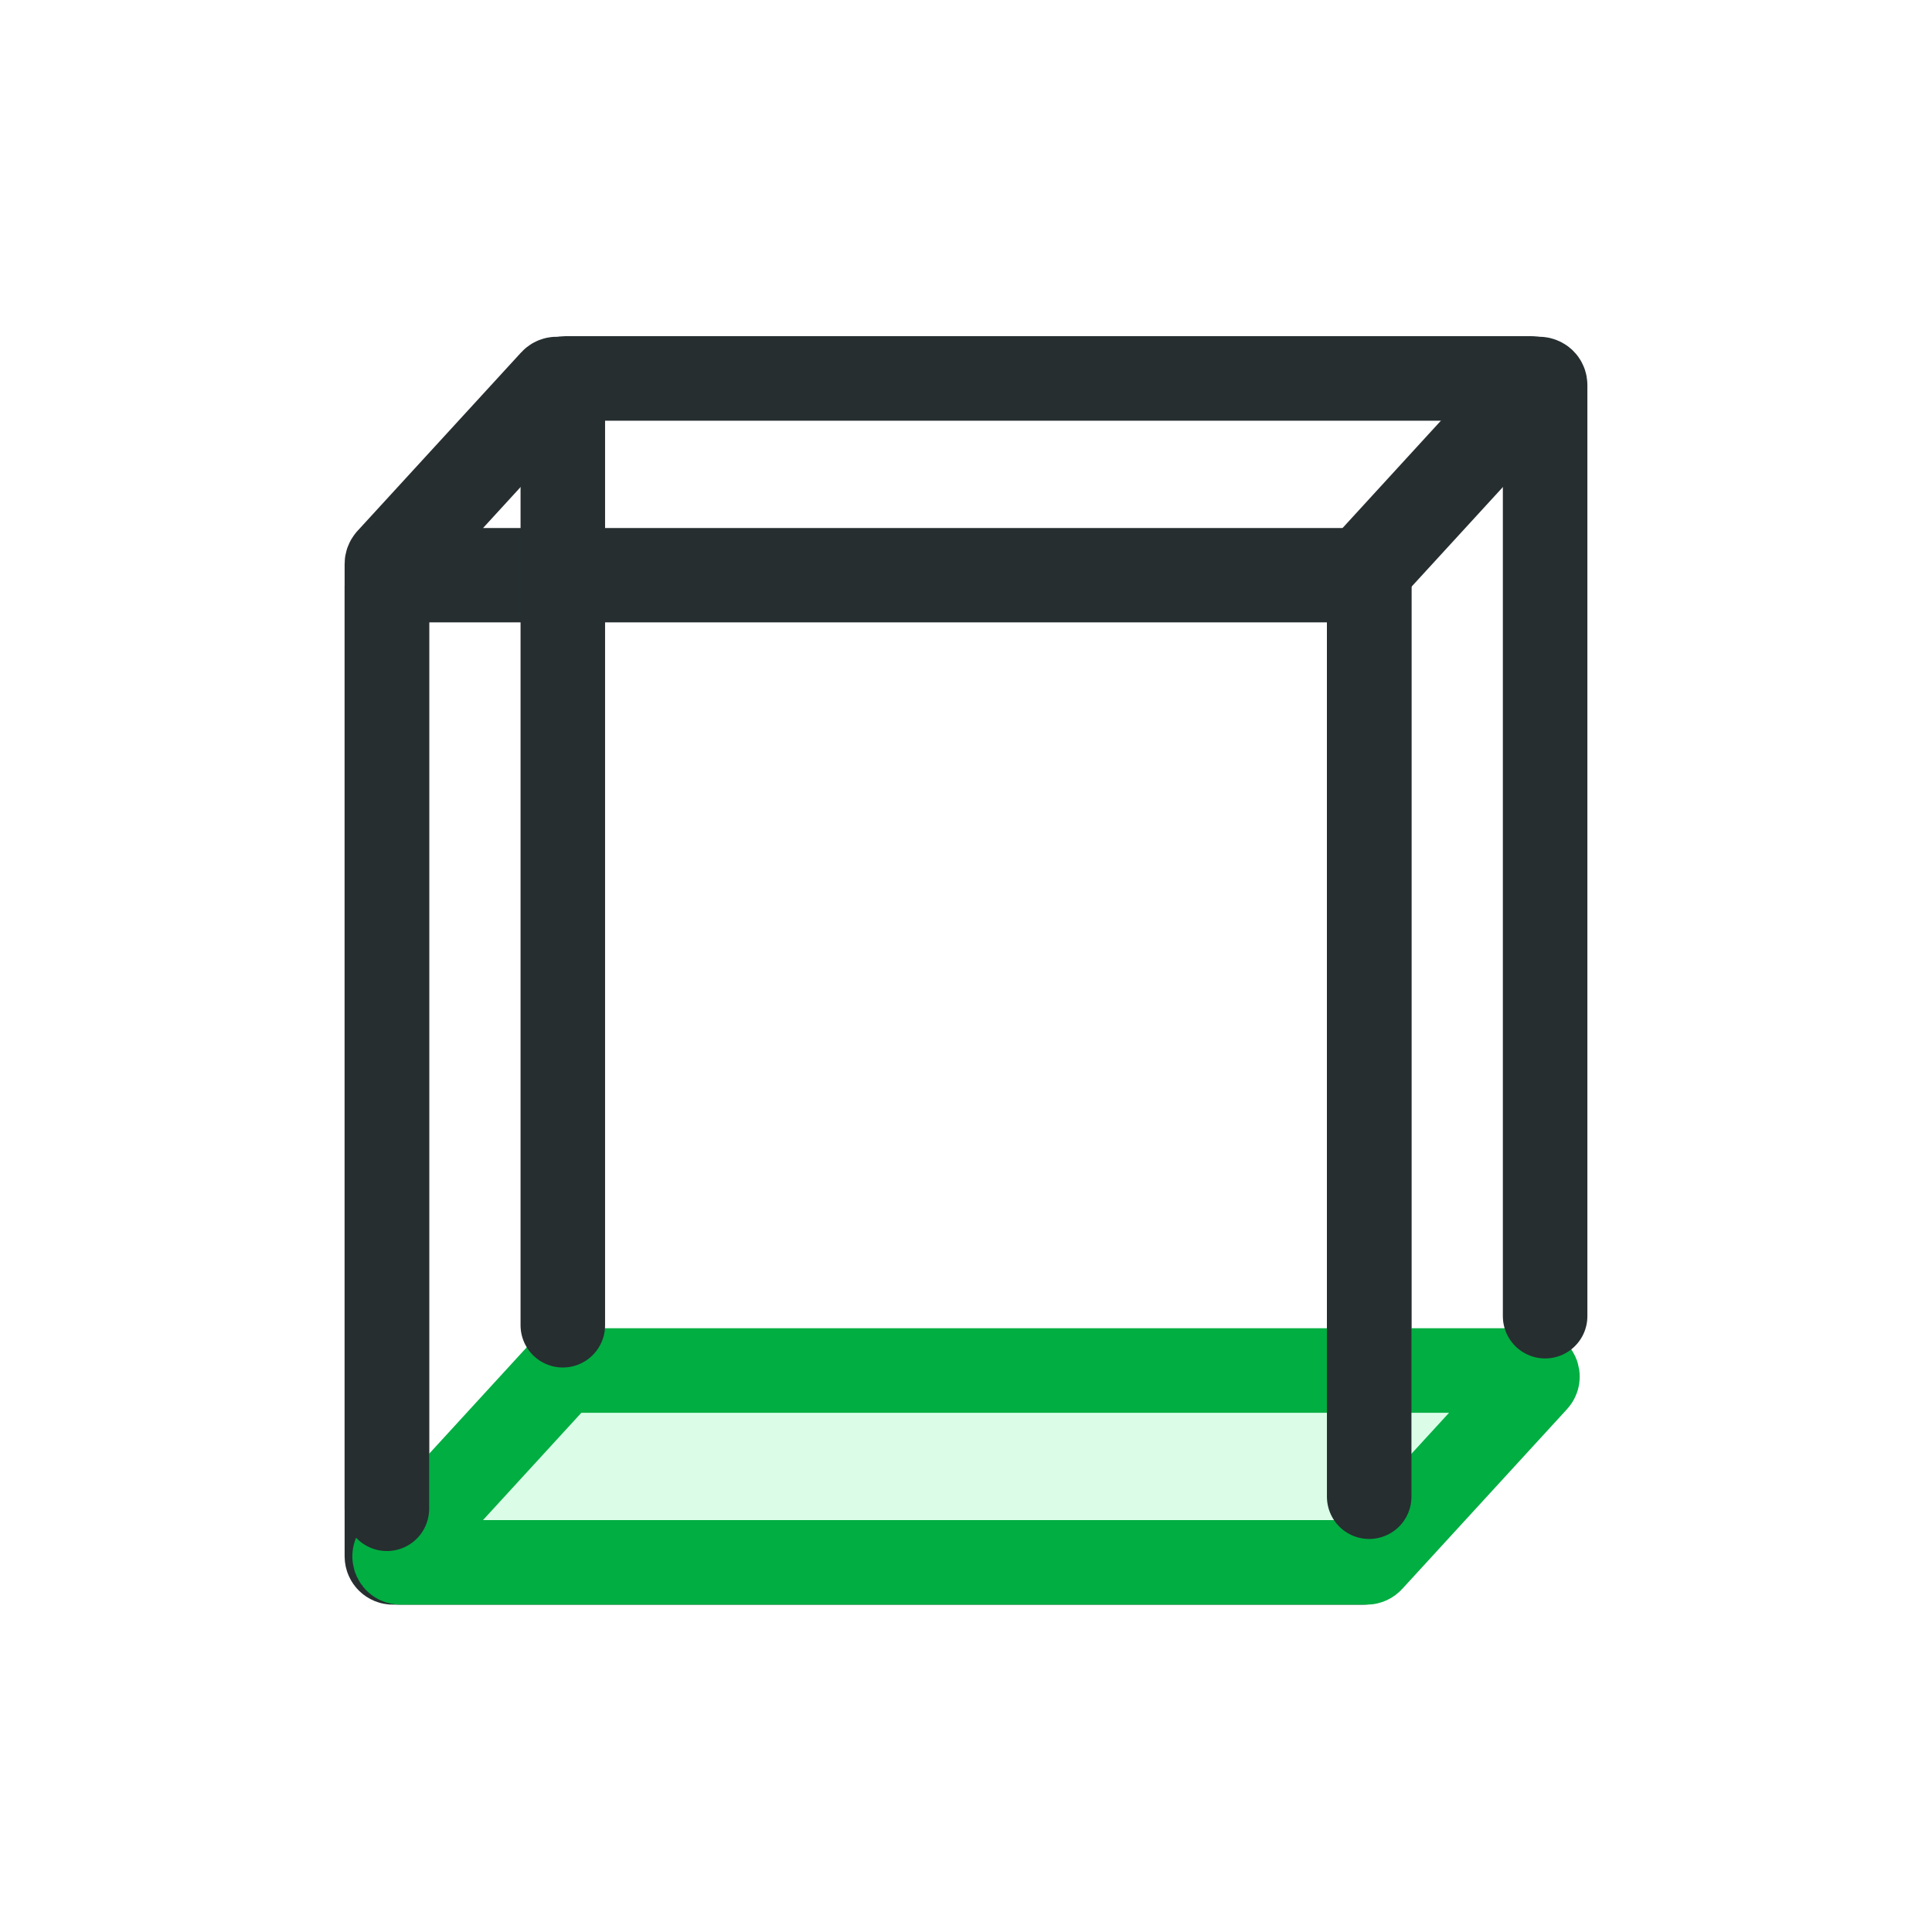
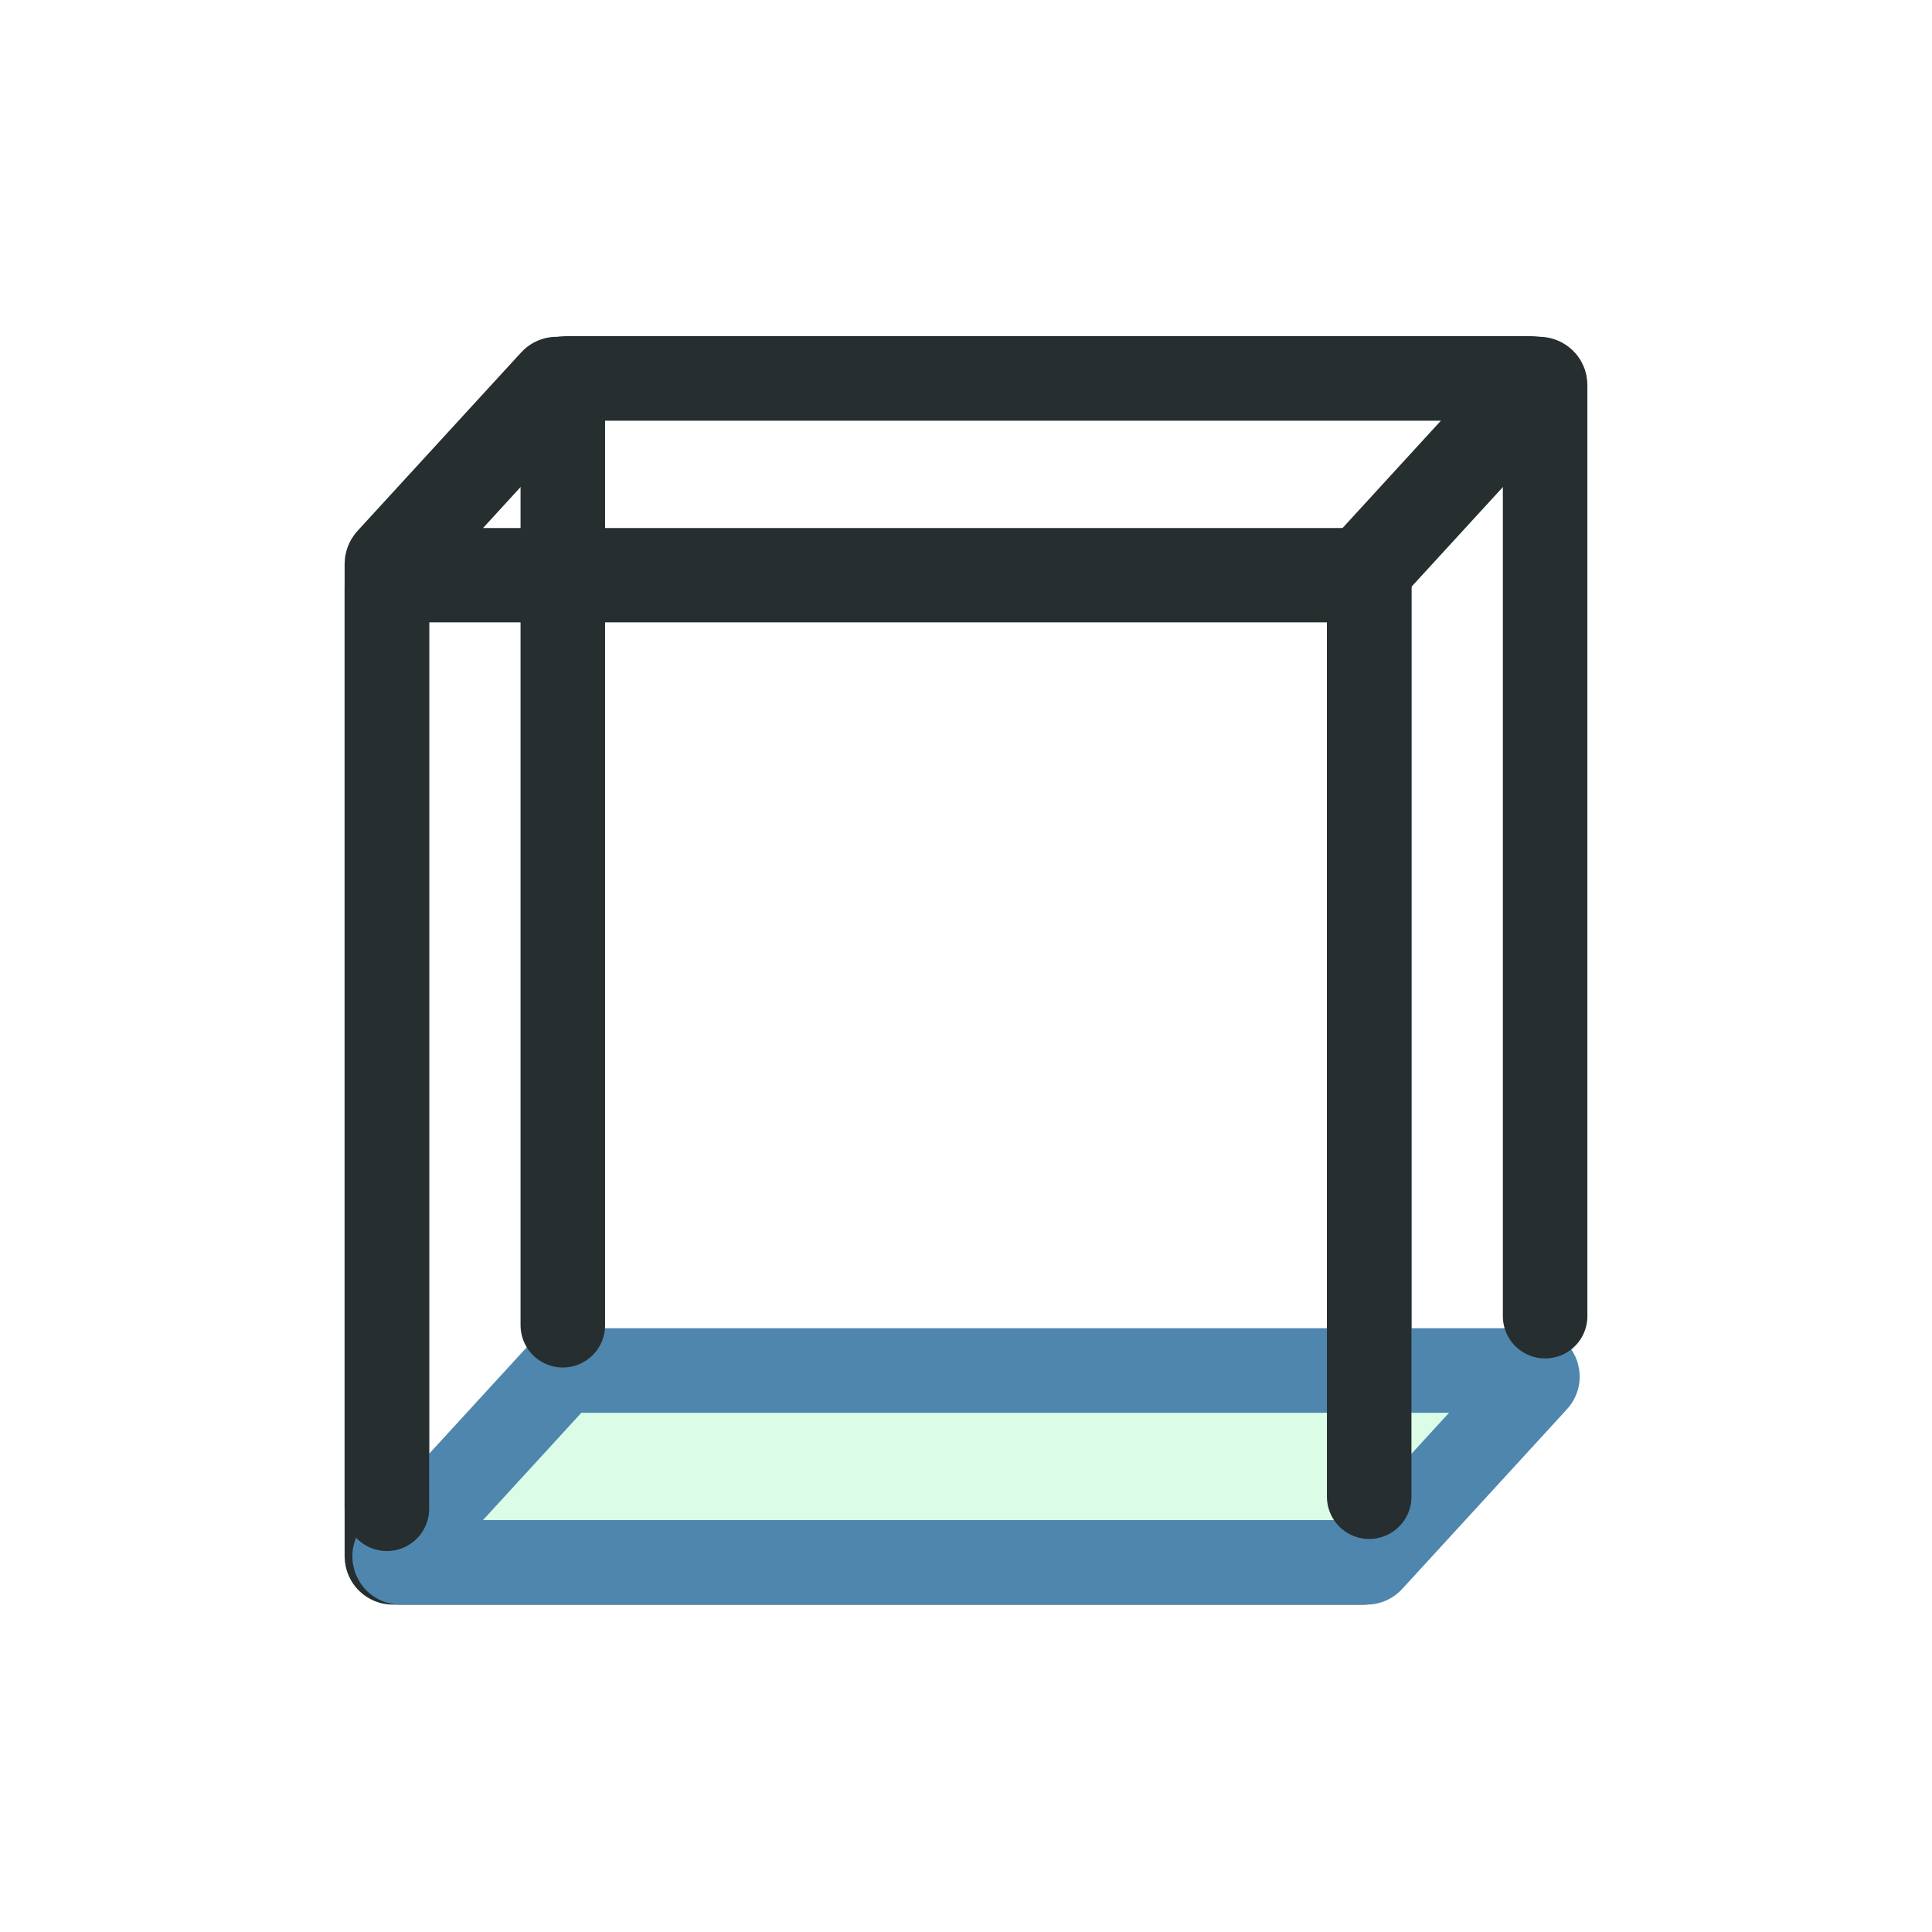
<svg xmlns="http://www.w3.org/2000/svg" width="16" height="16" viewBox="0 0 16 16" fill="none">
  <rect x="3.204" y="4.804" width="8.135" height="8.135" rx="0.05" stroke="#262E30" stroke-width="0.7" />
  <path d="M4.646 3.15C4.655 3.14 4.669 3.134 4.683 3.134H12.682C12.726 3.134 12.749 3.186 12.719 3.218L11.354 4.707C11.345 4.718 11.332 4.723 11.318 4.723H3.318C3.274 4.723 3.252 4.672 3.281 4.64L4.646 3.15Z" stroke="#262E30" stroke-width="0.7" />
-   <path d="M4.646 11.366C4.655 11.356 4.669 11.35 4.683 11.35H12.682C12.726 11.35 12.749 11.402 12.719 11.434L11.354 12.923C11.345 12.933 11.332 12.939 11.318 12.939H3.318C3.274 12.939 3.252 12.888 3.281 12.855L4.646 11.366Z" fill="#DBFDE7" stroke="#00AE42" stroke-width="0.7" />
+   <path d="M4.646 11.366C4.655 11.356 4.669 11.35 4.683 11.35H12.682C12.726 11.35 12.749 11.402 12.719 11.434L11.354 12.923C11.345 12.933 11.332 12.939 11.318 12.939H3.318C3.274 12.939 3.252 12.888 3.281 12.855L4.646 11.366Z" fill="#DBFDE7" stroke="#4E86AE" stroke-width="0.7" />
  <path d="M12.796 10.9V3.189C12.796 3.143 12.74 3.122 12.709 3.155L11.353 4.635C11.344 4.645 11.339 4.657 11.339 4.669L11.339 12.395" stroke="#262E30" stroke-width="0.7" stroke-linecap="round" />
  <path d="M4.661 10.975V3.189C4.661 3.143 4.605 3.122 4.574 3.155L3.217 4.635C3.209 4.645 3.204 4.657 3.204 4.669L3.204 12.495" stroke="#262E30" stroke-width="0.7" stroke-linecap="round" />
</svg>
